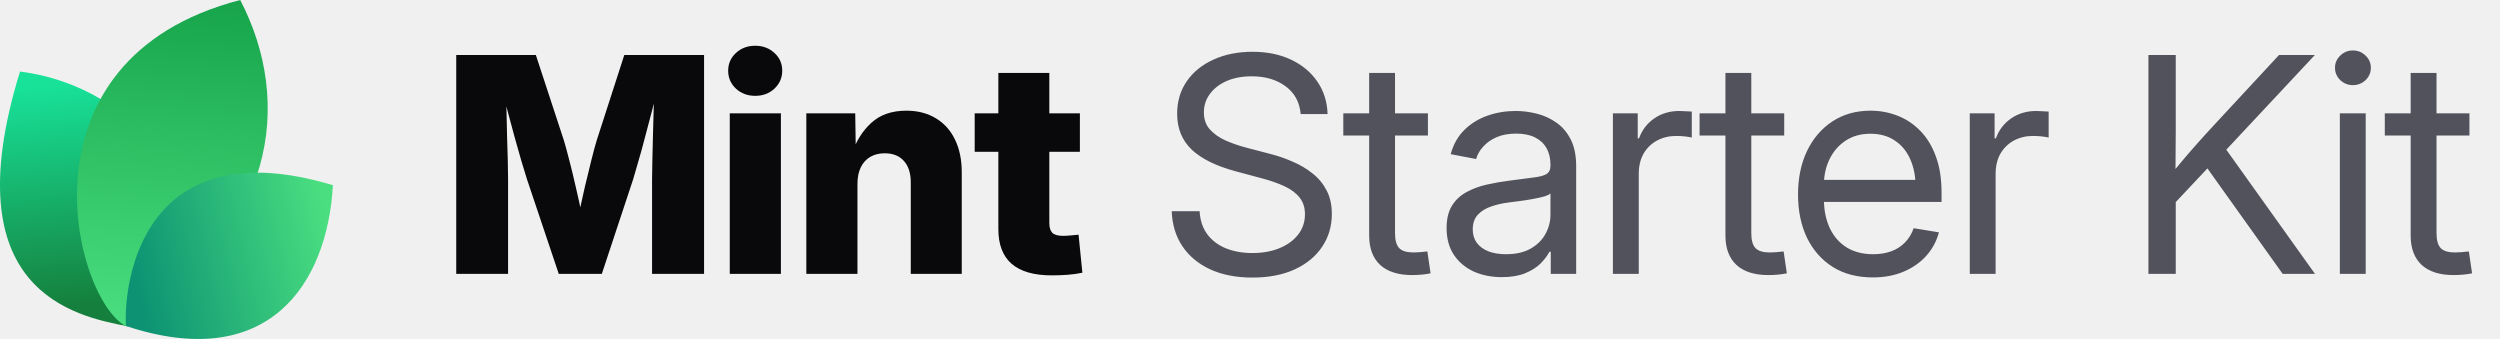
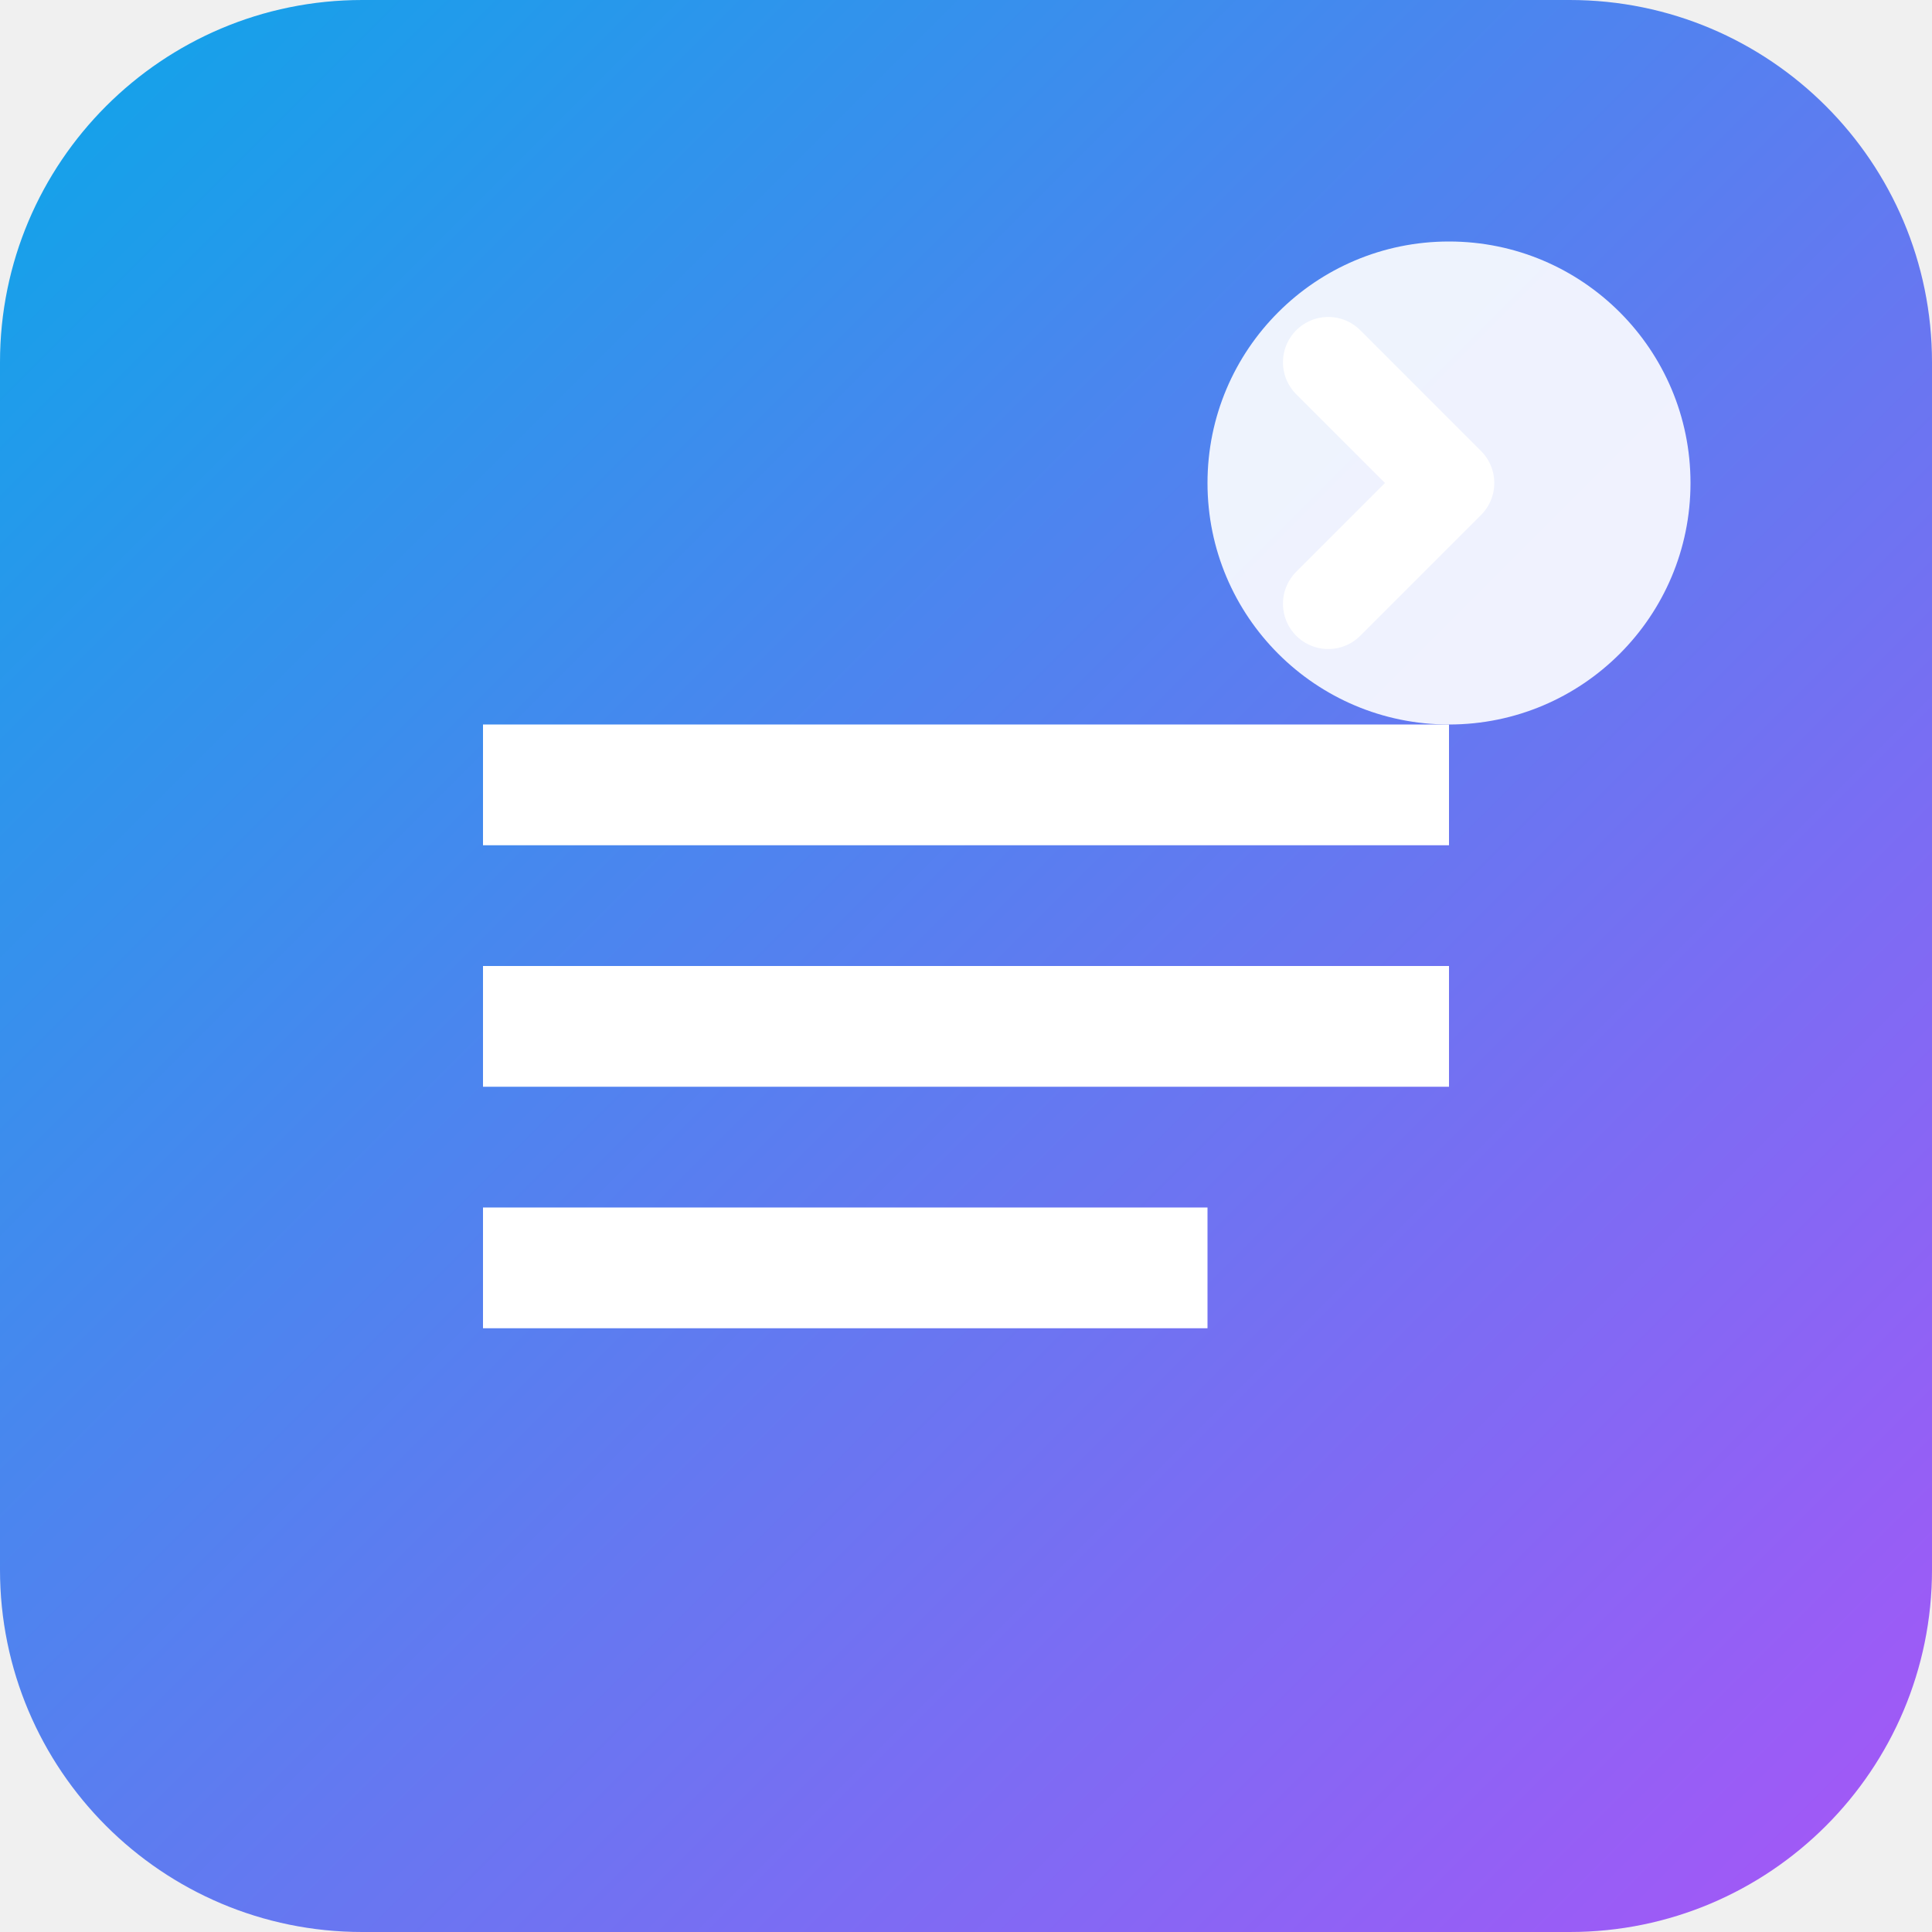
- <svg xmlns="http://www.w3.org/2000/svg" width="177" height="24" viewBox="0 0 177 24" fill="none">
-   <path d="M9.061 23.108C5.268 22.377 -3.391 20.627 1.417 5.064C9.634 6.099 16.973 14.064 9.061 23.108Z" fill="url(#paint0_linear_17557_2020)" />
-   <path d="M8.919 23.094C5.276 21.222 0.784 4.209 17.007 0C20.757 7.193 19.621 16.545 8.919 23.094Z" fill="url(#paint1_linear_17557_2020)" />
-   <path d="M8.914 23.079C8.735 19.882 10.159 9.085 23.57 13.111C23.181 20.123 18.984 26.418 8.914 23.079Z" fill="url(#paint2_linear_17557_2020)" />
-   <path d="M32.301 19.392V3.894H37.938L39.925 9.948C40.036 10.315 40.164 10.787 40.31 11.362C40.462 11.938 40.611 12.552 40.757 13.204C40.91 13.855 41.048 14.483 41.173 15.086C41.305 15.682 41.412 16.192 41.495 16.615H40.695C40.771 16.192 40.871 15.682 40.996 15.086C41.128 14.49 41.267 13.866 41.412 13.214C41.565 12.562 41.714 11.948 41.86 11.373C42.005 10.79 42.133 10.315 42.244 9.948L44.2 3.894H49.848V19.392H46.166V12.704C46.166 12.357 46.173 11.917 46.187 11.383C46.2 10.849 46.214 10.27 46.228 9.646C46.249 9.022 46.266 8.391 46.28 7.753C46.301 7.115 46.311 6.519 46.311 5.964H46.623C46.485 6.561 46.332 7.181 46.166 7.826C45.999 8.471 45.833 9.102 45.666 9.719C45.507 10.336 45.351 10.901 45.198 11.414C45.053 11.928 44.928 12.357 44.824 12.704L42.608 19.392H39.561L37.314 12.704C37.203 12.357 37.072 11.928 36.919 11.414C36.773 10.901 36.614 10.34 36.441 9.729C36.274 9.112 36.104 8.481 35.931 7.836C35.764 7.192 35.608 6.567 35.463 5.964H35.827C35.834 6.512 35.844 7.105 35.858 7.743C35.872 8.374 35.886 9.005 35.9 9.636C35.92 10.26 35.938 10.839 35.952 11.373C35.965 11.907 35.972 12.351 35.972 12.704V19.392H32.301ZM51.668 19.392V8.024H55.288V19.392H51.668ZM53.468 6.786C52.927 6.786 52.473 6.616 52.105 6.276C51.738 5.93 51.554 5.507 51.554 5.007C51.554 4.508 51.738 4.088 52.105 3.749C52.473 3.409 52.927 3.239 53.468 3.239C54.009 3.239 54.463 3.409 54.83 3.749C55.198 4.082 55.382 4.501 55.382 5.007C55.382 5.507 55.198 5.93 54.83 6.276C54.463 6.616 54.009 6.786 53.468 6.786ZM60.708 13.027V19.392H57.088V8.024H60.551L60.593 10.967H60.281C60.593 10.024 61.061 9.268 61.685 8.7C62.309 8.124 63.138 7.836 64.171 7.836C64.975 7.836 65.672 8.017 66.262 8.377C66.851 8.731 67.302 9.234 67.614 9.885C67.933 10.537 68.092 11.307 68.092 12.194V19.392H64.483V12.912C64.483 12.26 64.32 11.754 63.994 11.394C63.675 11.033 63.221 10.853 62.632 10.853C62.25 10.853 61.914 10.936 61.623 11.102C61.332 11.269 61.106 11.515 60.947 11.841C60.787 12.16 60.708 12.555 60.708 13.027ZM76.456 8.024V10.749H69.008V8.024H76.456ZM70.683 5.163H74.292V15.783C74.292 16.102 74.361 16.334 74.5 16.48C74.646 16.625 74.899 16.698 75.259 16.698C75.405 16.698 75.596 16.688 75.831 16.667C76.074 16.646 76.251 16.629 76.362 16.615L76.632 19.309C76.313 19.378 75.963 19.427 75.582 19.455C75.207 19.482 74.836 19.496 74.469 19.496C73.2 19.496 72.25 19.222 71.619 18.674C70.995 18.127 70.683 17.308 70.683 16.22V5.163Z" fill="#09090B" />
-   <path d="M88.667 19.652C87.523 19.652 86.528 19.458 85.682 19.07C84.843 18.681 84.188 18.137 83.716 17.437C83.245 16.736 82.992 15.908 82.957 14.951H84.933C84.968 15.596 85.148 16.14 85.474 16.584C85.8 17.021 86.24 17.354 86.795 17.582C87.35 17.804 87.974 17.915 88.667 17.915C89.388 17.915 90.026 17.801 90.581 17.572C91.143 17.343 91.583 17.024 91.902 16.615C92.228 16.199 92.391 15.717 92.391 15.169C92.391 14.698 92.266 14.306 92.017 13.994C91.767 13.675 91.413 13.408 90.956 13.193C90.498 12.978 89.954 12.787 89.323 12.621L87.502 12.132C86.123 11.765 85.082 11.255 84.382 10.603C83.689 9.944 83.342 9.095 83.342 8.055C83.342 7.174 83.571 6.404 84.028 5.746C84.486 5.087 85.117 4.577 85.921 4.217C86.726 3.849 87.645 3.666 88.678 3.666C89.718 3.666 90.63 3.853 91.413 4.227C92.204 4.602 92.824 5.122 93.275 5.787C93.726 6.446 93.965 7.209 93.993 8.076H92.089C92.013 7.23 91.656 6.574 91.018 6.11C90.387 5.638 89.586 5.403 88.615 5.403C87.95 5.403 87.36 5.513 86.847 5.735C86.341 5.957 85.946 6.262 85.661 6.651C85.377 7.032 85.235 7.469 85.235 7.961C85.235 8.447 85.377 8.849 85.661 9.168C85.946 9.48 86.317 9.74 86.774 9.948C87.232 10.149 87.724 10.319 88.251 10.457L89.884 10.884C90.439 11.023 90.977 11.206 91.496 11.435C92.023 11.657 92.495 11.934 92.911 12.267C93.334 12.593 93.67 12.995 93.92 13.474C94.17 13.945 94.294 14.504 94.294 15.149C94.294 16.015 94.066 16.788 93.608 17.468C93.157 18.148 92.512 18.681 91.673 19.07C90.834 19.458 89.832 19.652 88.667 19.652ZM101.097 8.024V9.594H95.106V8.024H101.097ZM96.937 5.163H98.767V16.521C98.767 17 98.865 17.347 99.059 17.562C99.26 17.77 99.6 17.874 100.078 17.874C100.21 17.874 100.366 17.867 100.546 17.853C100.733 17.832 100.903 17.815 101.056 17.801L101.285 19.351C101.097 19.392 100.886 19.423 100.65 19.444C100.414 19.465 100.189 19.475 99.974 19.475C98.996 19.475 98.244 19.236 97.717 18.758C97.197 18.272 96.937 17.579 96.937 16.677V5.163ZM106.33 19.621C105.595 19.621 104.932 19.489 104.343 19.226C103.754 18.955 103.285 18.564 102.939 18.05C102.592 17.53 102.419 16.896 102.419 16.147C102.419 15.495 102.547 14.965 102.804 14.556C103.06 14.146 103.403 13.828 103.833 13.599C104.263 13.363 104.742 13.186 105.269 13.068C105.796 12.95 106.333 12.857 106.881 12.787C107.574 12.69 108.132 12.617 108.555 12.569C108.978 12.52 109.287 12.441 109.481 12.33C109.675 12.212 109.772 12.014 109.772 11.737V11.654C109.772 11.203 109.679 10.815 109.492 10.489C109.311 10.163 109.041 9.91 108.68 9.729C108.32 9.549 107.872 9.459 107.338 9.459C106.805 9.459 106.34 9.546 105.945 9.719C105.556 9.892 105.241 10.118 104.998 10.395C104.755 10.665 104.593 10.953 104.509 11.258L102.71 10.915C102.897 10.222 103.22 9.65 103.677 9.199C104.135 8.748 104.679 8.412 105.31 8.19C105.941 7.968 106.607 7.857 107.307 7.857C107.8 7.857 108.295 7.92 108.795 8.044C109.301 8.169 109.765 8.381 110.188 8.679C110.611 8.97 110.951 9.369 111.208 9.875C111.464 10.374 111.593 11.005 111.593 11.768V19.392H109.793V17.822H109.7C109.568 18.085 109.363 18.359 109.086 18.643C108.809 18.921 108.444 19.153 107.994 19.34C107.543 19.527 106.988 19.621 106.33 19.621ZM106.621 17.998C107.321 17.998 107.904 17.867 108.368 17.603C108.84 17.333 109.19 16.986 109.419 16.563C109.654 16.133 109.772 15.682 109.772 15.211V13.692C109.703 13.769 109.554 13.841 109.325 13.911C109.096 13.973 108.829 14.032 108.524 14.088C108.226 14.143 107.921 14.192 107.609 14.233C107.304 14.275 107.033 14.309 106.798 14.337C106.354 14.393 105.938 14.49 105.549 14.628C105.168 14.76 104.86 14.954 104.624 15.211C104.388 15.467 104.27 15.811 104.27 16.241C104.27 16.615 104.367 16.934 104.561 17.198C104.762 17.461 105.04 17.662 105.393 17.801C105.747 17.933 106.156 17.998 106.621 17.998ZM114.193 19.392V8.024H115.951V9.792H116.045C116.253 9.209 116.61 8.741 117.116 8.388C117.622 8.034 118.219 7.857 118.905 7.857C119.058 7.857 119.217 7.864 119.384 7.878C119.55 7.885 119.682 7.892 119.779 7.899V9.74C119.716 9.719 119.578 9.695 119.363 9.667C119.155 9.639 118.922 9.625 118.666 9.625C118.174 9.625 117.726 9.733 117.324 9.948C116.922 10.163 116.603 10.471 116.367 10.874C116.138 11.276 116.024 11.758 116.024 12.319V19.392H114.193ZM126.322 8.024V9.594H120.33V8.024H126.322ZM122.161 5.163H123.992V16.521C123.992 17 124.089 17.347 124.283 17.562C124.484 17.77 124.824 17.874 125.302 17.874C125.434 17.874 125.59 17.867 125.77 17.853C125.958 17.832 126.127 17.815 126.28 17.801L126.509 19.351C126.322 19.392 126.11 19.423 125.874 19.444C125.639 19.465 125.413 19.475 125.198 19.475C124.221 19.475 123.468 19.236 122.941 18.758C122.421 18.272 122.161 17.579 122.161 16.677V5.163ZM132.604 19.642C131.502 19.642 130.555 19.396 129.765 18.903C128.974 18.404 128.364 17.714 127.934 16.834C127.511 15.946 127.3 14.927 127.3 13.775C127.3 12.611 127.511 11.584 127.934 10.697C128.364 9.802 128.964 9.102 129.734 8.596C130.51 8.089 131.408 7.836 132.428 7.836C133.1 7.836 133.738 7.954 134.341 8.19C134.952 8.426 135.489 8.783 135.954 9.261C136.425 9.74 136.793 10.343 137.056 11.071C137.327 11.792 137.462 12.645 137.462 13.63V14.296H128.433V12.735H136.463L135.631 13.297C135.631 12.541 135.506 11.876 135.257 11.3C135.007 10.725 134.643 10.277 134.165 9.958C133.686 9.632 133.107 9.469 132.428 9.469C131.748 9.469 131.162 9.632 130.67 9.958C130.177 10.284 129.796 10.725 129.526 11.279C129.262 11.827 129.13 12.441 129.13 13.12V14.046C129.13 14.864 129.273 15.572 129.557 16.168C129.841 16.757 130.243 17.211 130.763 17.53C131.283 17.842 131.901 17.998 132.615 17.998C133.093 17.998 133.523 17.929 133.905 17.79C134.293 17.645 134.619 17.433 134.882 17.156C135.153 16.879 135.354 16.546 135.486 16.157L137.275 16.449C137.108 17.08 136.81 17.634 136.38 18.113C135.95 18.591 135.413 18.966 134.768 19.236C134.123 19.507 133.402 19.642 132.604 19.642ZM139.459 19.392V8.024H141.217V9.792H141.311C141.519 9.209 141.876 8.741 142.382 8.388C142.888 8.034 143.485 7.857 144.171 7.857C144.324 7.857 144.483 7.864 144.649 7.878C144.816 7.885 144.948 7.892 145.045 7.899V9.74C144.982 9.719 144.844 9.695 144.629 9.667C144.421 9.639 144.188 9.625 143.932 9.625C143.439 9.625 142.992 9.733 142.59 9.948C142.188 10.163 141.869 10.471 141.633 10.874C141.404 11.276 141.29 11.758 141.29 12.319V19.392H139.459ZM153.429 14.961V12.715C153.783 12.257 154.136 11.82 154.49 11.404C154.844 10.981 155.204 10.565 155.572 10.156C155.939 9.74 156.314 9.327 156.695 8.918L161.355 3.894H163.893L157.277 10.967H157.184L153.429 14.961ZM152.108 19.392V3.894H154.043V9.241L154.022 12.559L154.043 13.505V19.392H152.108ZM161.615 19.392L155.967 11.477L157.173 9.969L163.903 19.392H161.615ZM165.661 19.392V8.024H167.492V19.392H165.661ZM166.587 6.027C166.24 6.027 165.942 5.909 165.692 5.673C165.443 5.43 165.318 5.139 165.318 4.799C165.318 4.459 165.443 4.172 165.692 3.936C165.942 3.693 166.24 3.572 166.587 3.572C166.934 3.572 167.232 3.693 167.482 3.936C167.731 4.172 167.856 4.459 167.856 4.799C167.856 5.139 167.731 5.43 167.482 5.673C167.232 5.909 166.934 6.027 166.587 6.027ZM174.836 8.024V9.594H168.844V8.024H174.836ZM170.675 5.163H172.506V16.521C172.506 17 172.603 17.347 172.797 17.562C172.998 17.77 173.338 17.874 173.816 17.874C173.948 17.874 174.104 17.867 174.284 17.853C174.472 17.832 174.641 17.815 174.794 17.801L175.023 19.351C174.836 19.392 174.624 19.423 174.388 19.444C174.153 19.465 173.927 19.475 173.712 19.475C172.735 19.475 171.982 19.236 171.455 18.758C170.935 18.272 170.675 17.579 170.675 16.677V5.163Z" fill="#52525C" />
+ <svg xmlns="http://www.w3.org/2000/svg" width="32" height="32" viewBox="0 0 32 32" fill="none">
  <defs>
-     <linearGradient id="paint0_linear_17557_2020" x1="3.776" y1="5.916" x2="5.232" y2="21.559" gradientUnits="userSpaceOnUse">
-       <stop stop-color="#18E299" />
-       <stop offset="1" stop-color="#15803D" />
-     </linearGradient>
-     <linearGradient id="paint1_linear_17557_2020" x1="12.171" y1="-0.718" x2="10.19" y2="22.983" gradientUnits="userSpaceOnUse">
-       <stop stop-color="#16A34A" />
-       <stop offset="1" stop-color="#4ADE80" />
-     </linearGradient>
-     <linearGradient id="paint2_linear_17557_2020" x1="23.133" y1="15.353" x2="9.338" y2="18.52" gradientUnits="userSpaceOnUse">
-       <stop stop-color="#4ADE80" />
-       <stop offset="1" stop-color="#0D9373" />
+     <linearGradient id="gradient" x1="0%" y1="0%" x2="100%" y2="100%">
+       <stop offset="0%" style="stop-color:#0ea5e9;stop-opacity:1" />
+       <stop offset="100%" style="stop-color:#a855f7;stop-opacity:1" />
    </linearGradient>
  </defs>
+   <rect width="32" height="32" rx="6" fill="url(#gradient)" />
+   <path d="M8 12h16v2H8v-2zm0 4h16v2H8v-2zm0 4h12v2H8v-2z" fill="white" />
+   <circle cx="24" cy="8" r="4" fill="white" opacity="0.9" />
+   <path d="M22 6l2 2-2 2" stroke="white" stroke-width="1.5" stroke-linecap="round" stroke-linejoin="round" />
</svg>
